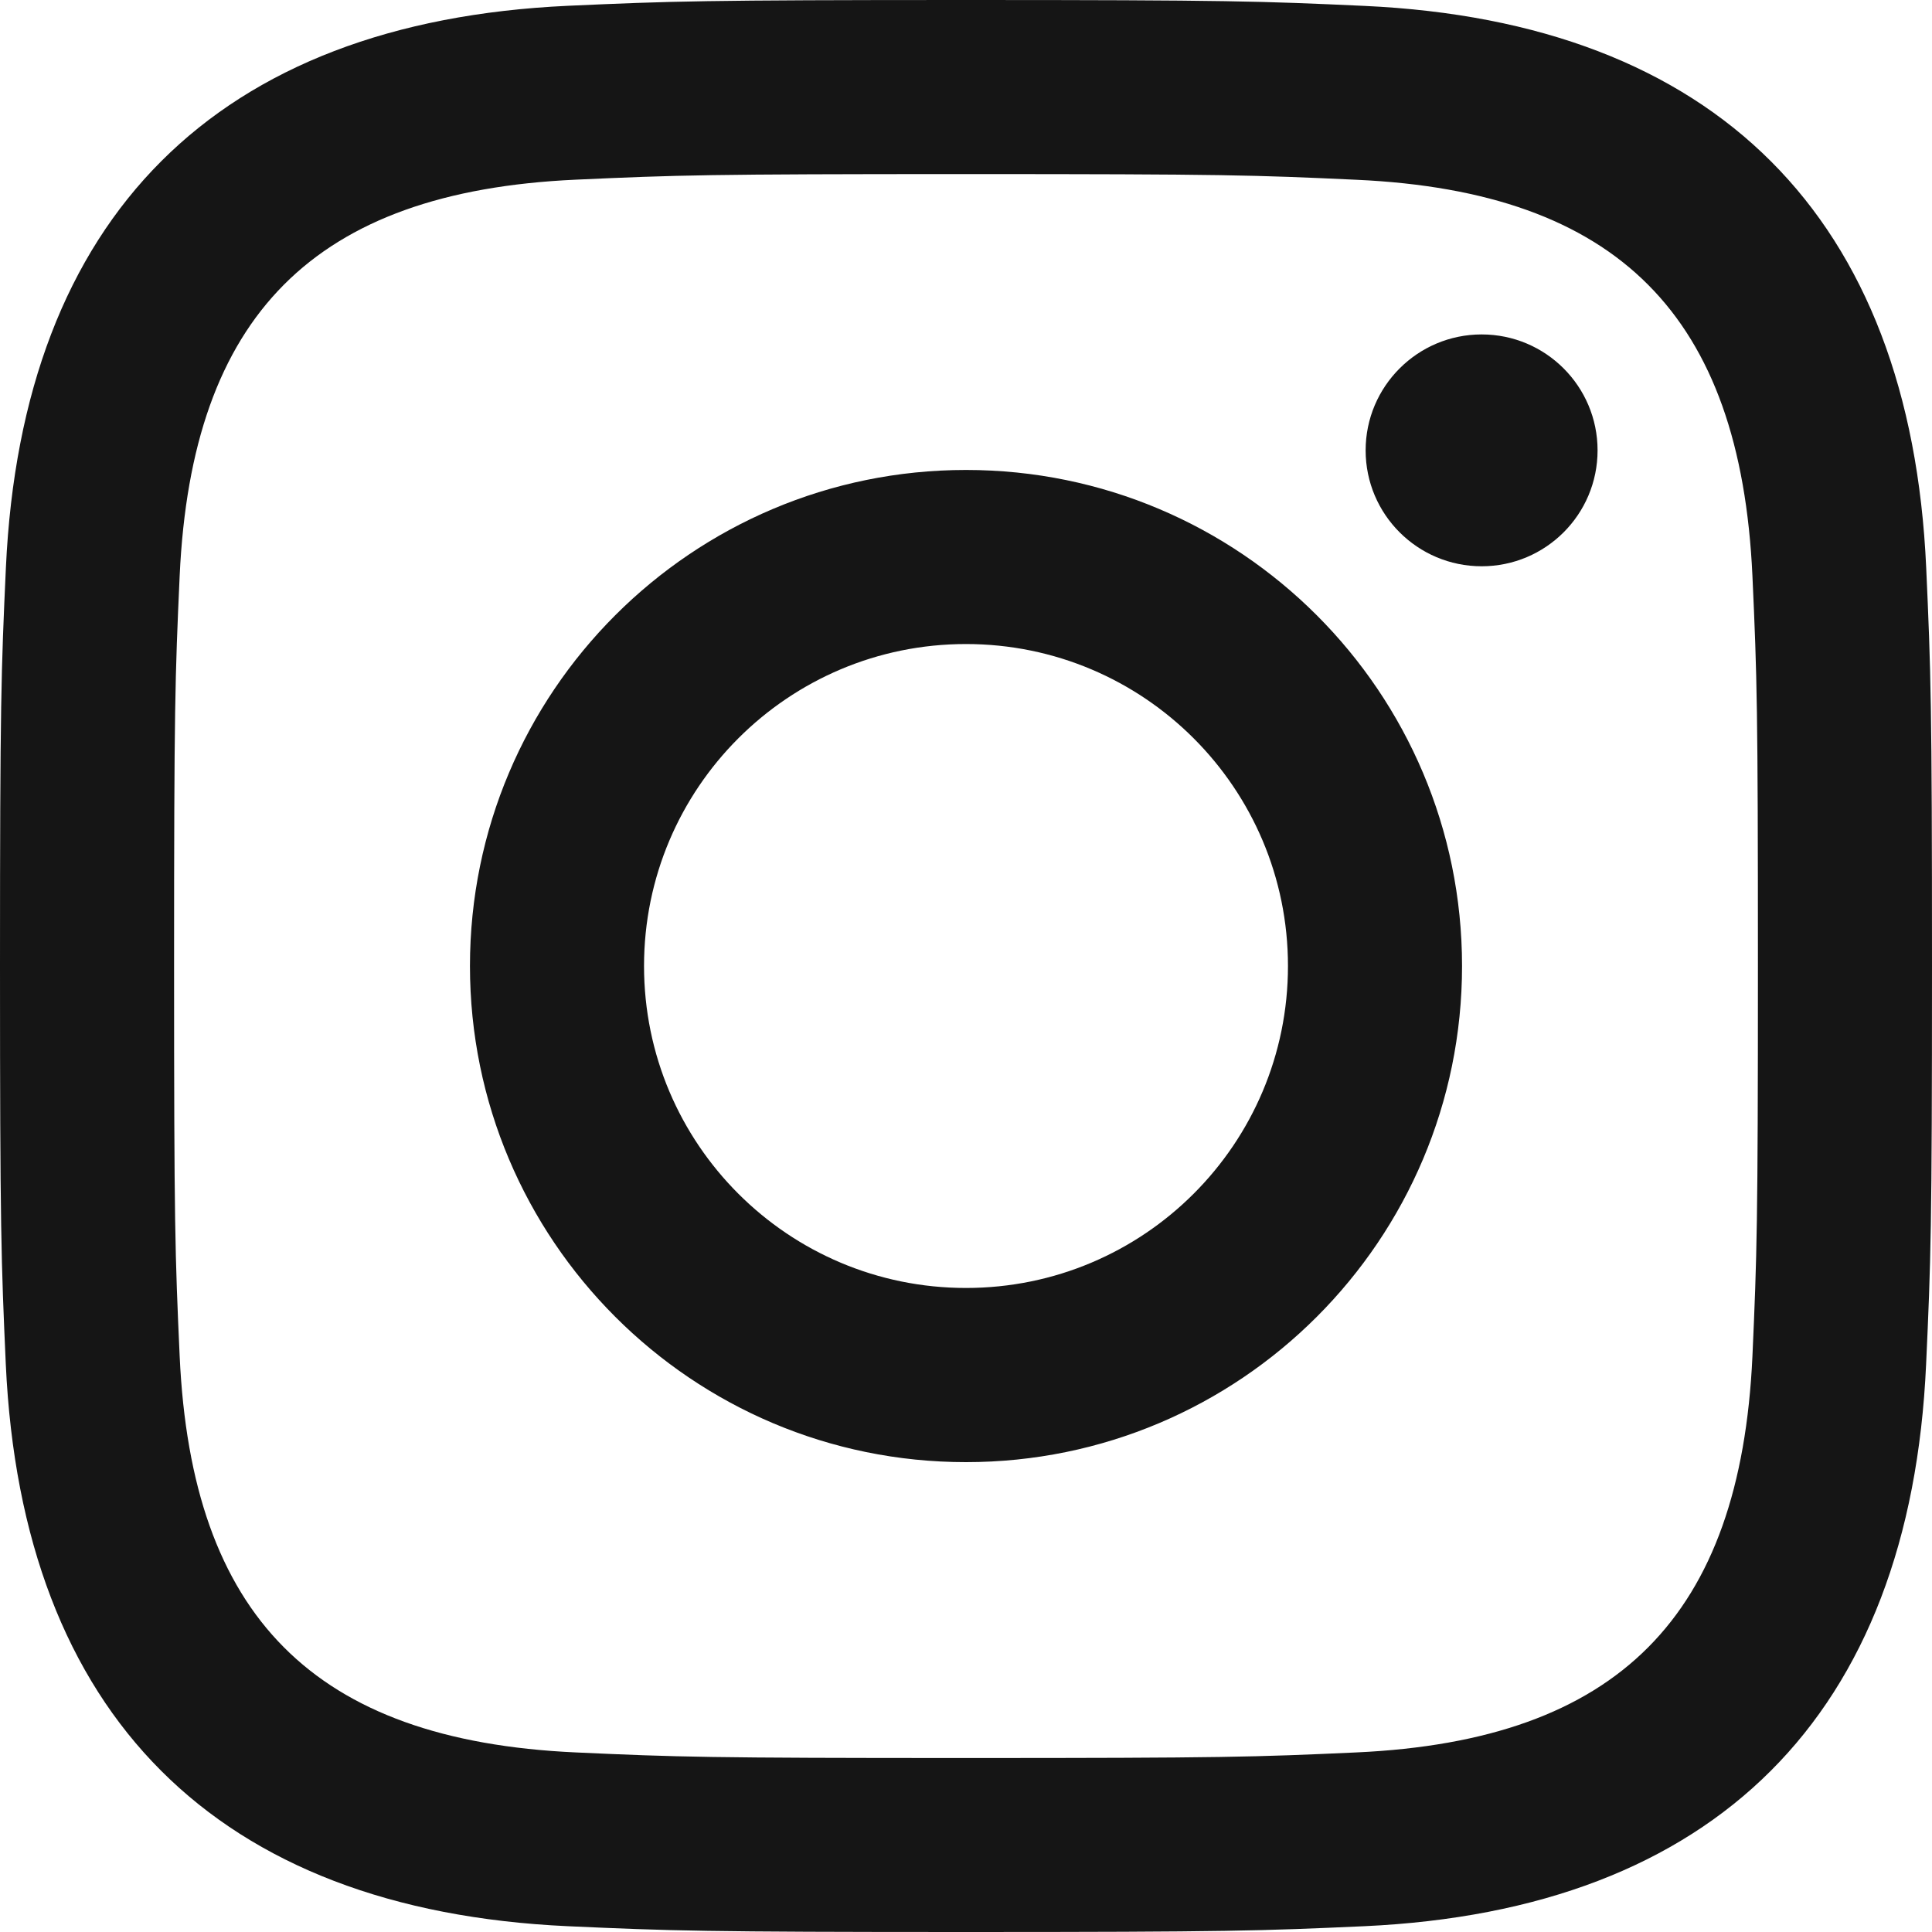
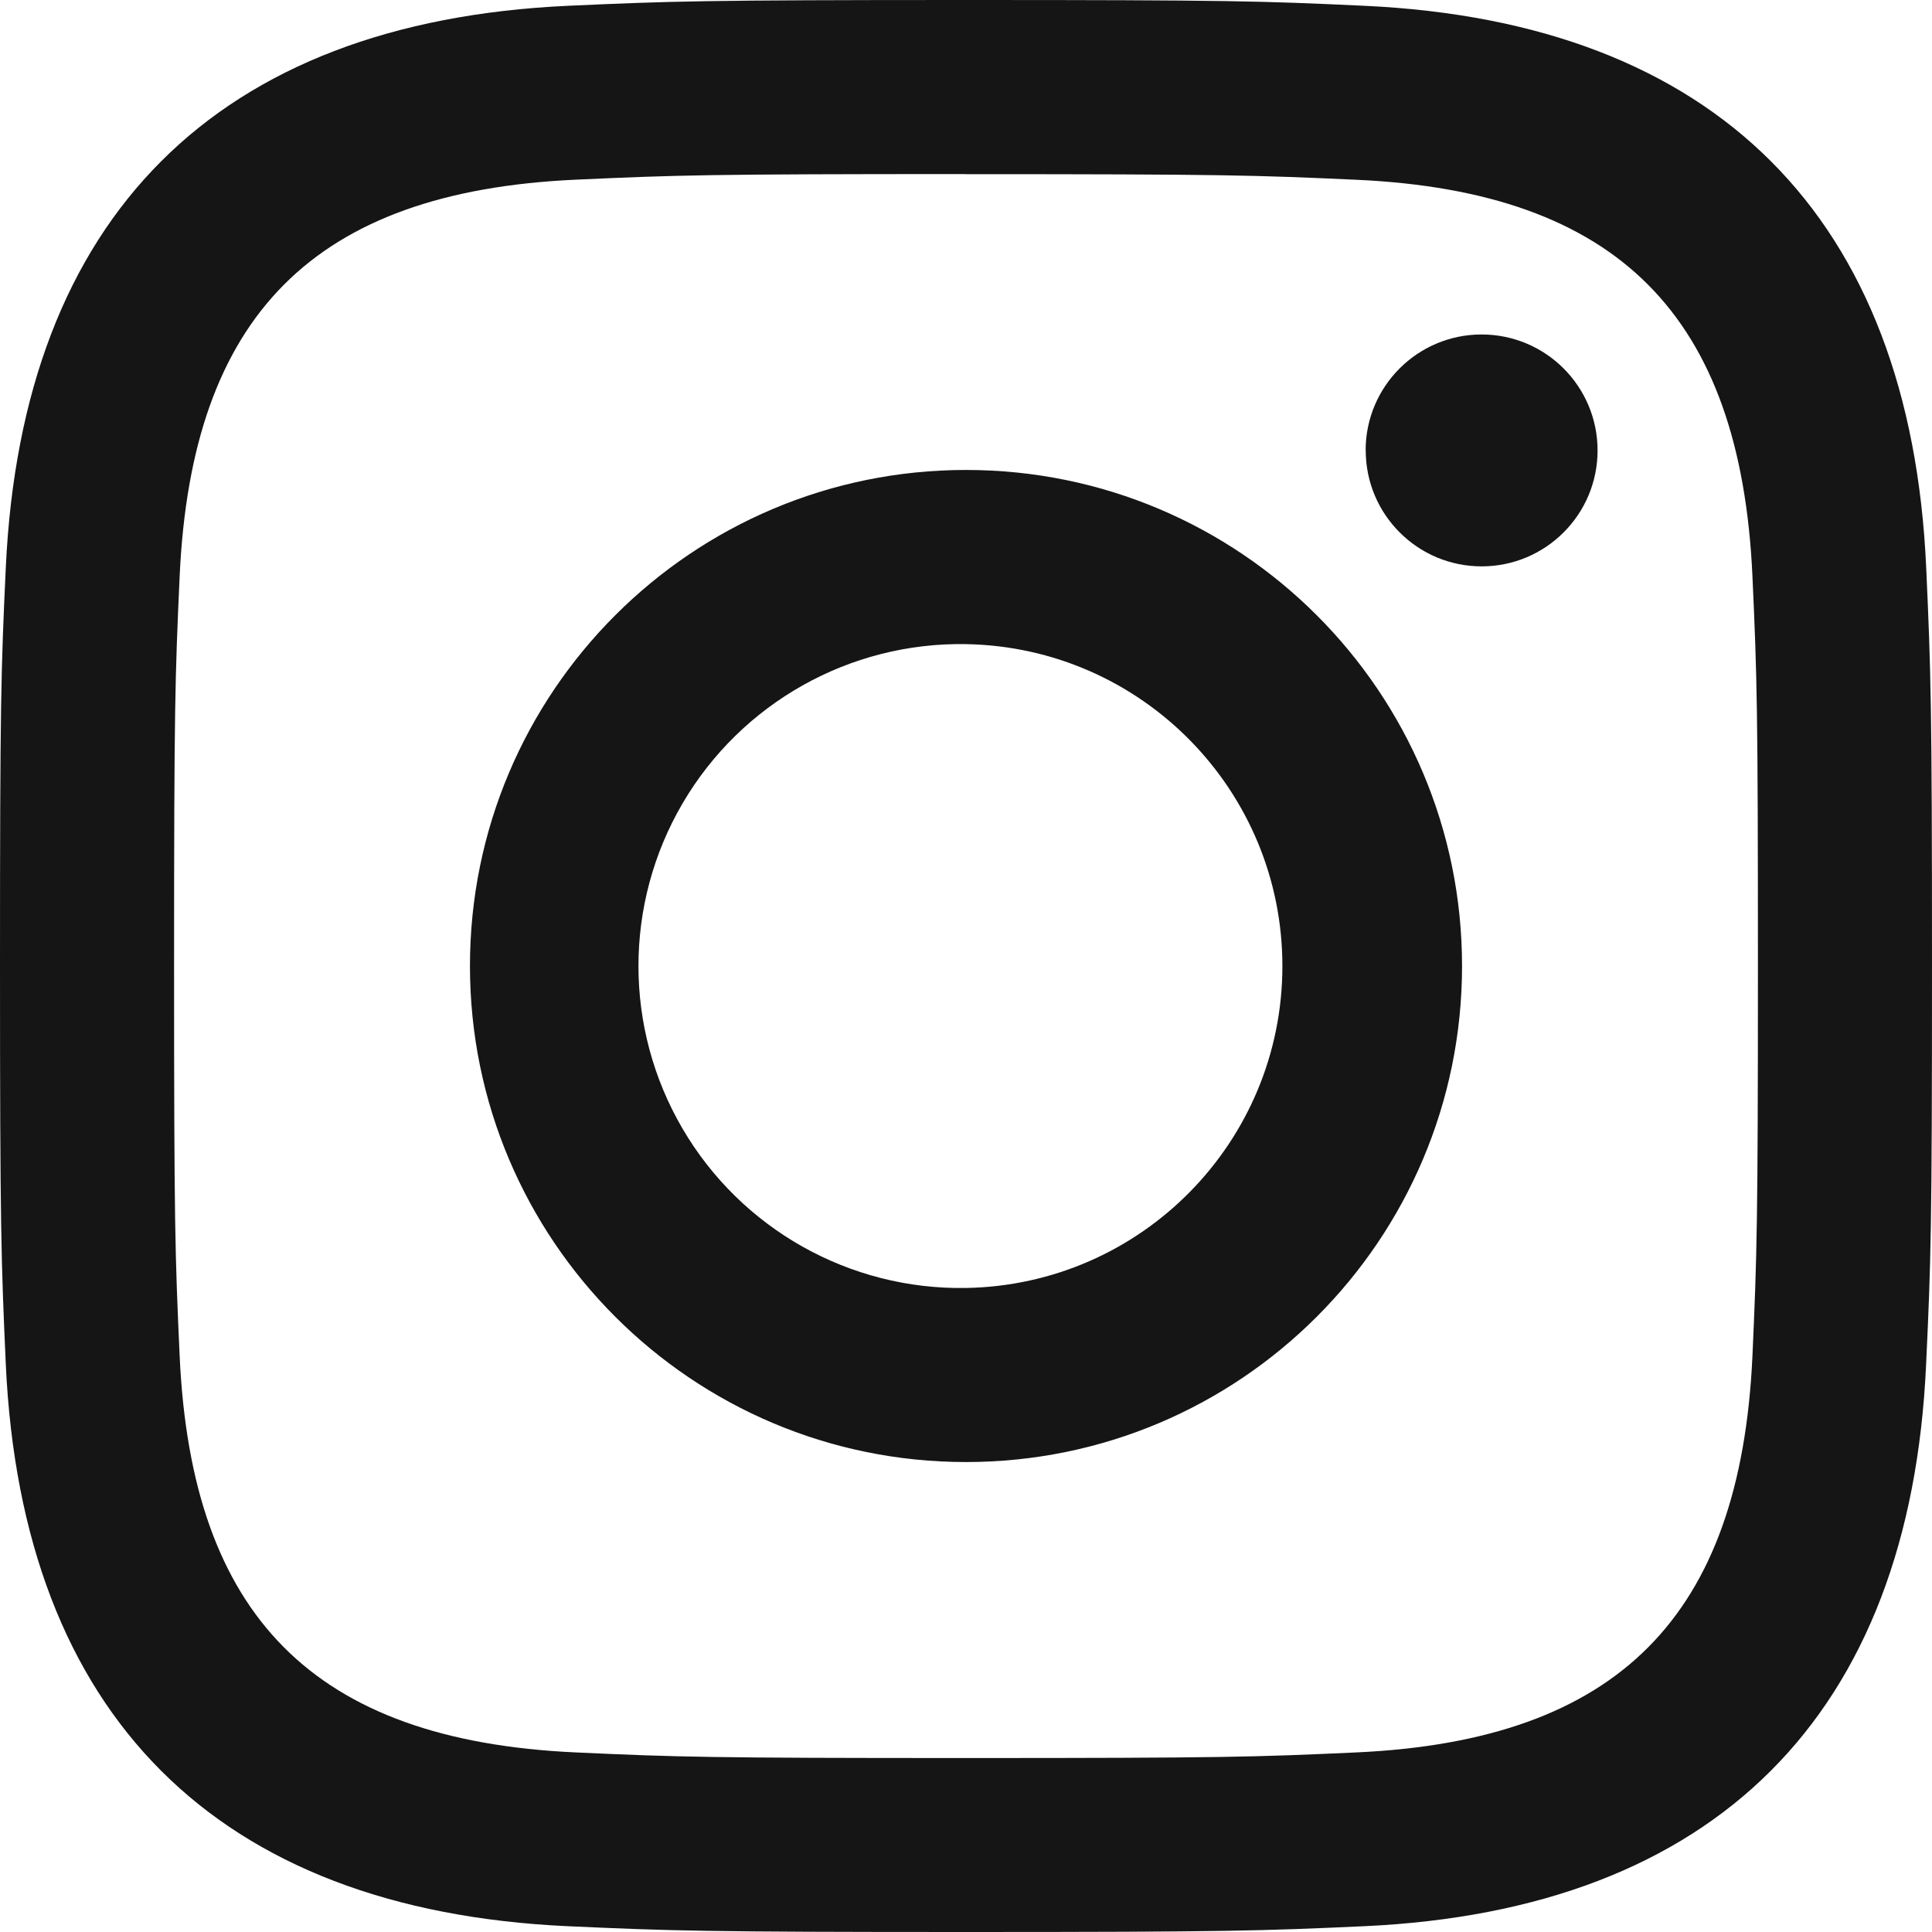
- <svg xmlns="http://www.w3.org/2000/svg" width="20" height="20" viewBox="0 0 20 20" fill="none">
-   <path fill-rule="evenodd" clip-rule="evenodd" d="M10 0C7.284 0 6.944 0.012 5.878 0.06C2.246 0.227 0.228 2.242 0.061 5.877C0.012 6.944 0 7.284 0 10C0 12.716 0.012 13.057 0.06 14.123C0.227 17.755 2.242 19.773 5.877 19.94C6.944 19.988 7.284 20 10 20C12.716 20 13.057 19.988 14.123 19.94C17.752 19.773 19.775 17.758 19.939 14.123C19.988 13.057 20 12.716 20 10C20 7.284 19.988 6.944 19.94 5.878C19.777 2.249 17.759 0.228 14.124 0.061C13.057 0.012 12.716 0 10 0ZM10 1.802C12.67 1.802 12.987 1.812 14.042 1.861C16.752 1.984 18.017 3.27 18.141 5.96C18.189 7.014 18.198 7.331 18.198 10.001C18.198 12.672 18.188 12.988 18.141 14.042C18.017 16.729 16.754 18.017 14.042 18.141C12.987 18.189 12.672 18.199 10 18.199C7.33 18.199 7.013 18.189 5.959 18.141C3.243 18.017 1.983 16.725 1.86 14.041C1.812 12.987 1.802 12.671 1.802 10C1.802 7.33 1.812 7.014 1.86 5.959C1.984 3.27 3.247 1.983 5.959 1.86C7.014 1.812 7.33 1.802 10 1.802ZM4.865 10C4.865 7.164 7.164 4.865 10 4.865C12.836 4.865 15.135 7.164 15.135 10C15.135 12.837 12.836 15.136 10 15.136C7.164 15.136 4.865 12.836 4.865 10ZM10 13.333C8.159 13.333 6.667 11.842 6.667 10C6.667 8.159 8.159 6.667 10 6.667C11.841 6.667 13.333 8.159 13.333 10C13.333 11.842 11.841 13.333 10 13.333ZM14.137 4.662C14.137 4 14.675 3.462 15.338 3.462C16.001 3.462 16.538 4 16.538 4.662C16.538 5.325 16.001 5.862 15.338 5.862C14.675 5.862 14.137 5.325 14.137 4.662Z" fill="#151515" />
+ <svg xmlns="http://www.w3.org/2000/svg" width="20" height="20" fill="none" viewBox="0 0 20 20">
+   <path fill="#151515" fill-rule="evenodd" d="M10 0C7.284 0 6.944.012 5.878.06 2.246.227.228 2.242.06 5.877.01 6.944 0 7.284 0 10s.012 3.057.06 4.123c.167 3.632 2.182 5.65 5.817 5.817 1.067.048 1.407.06 4.123.06s3.057-.012 4.123-.06c3.629-.167 5.652-2.182 5.816-5.817.05-1.066.061-1.407.061-4.123s-.012-3.056-.06-4.122C19.777 2.249 17.76.228 14.124.06 13.057.01 12.716 0 10 0m0 1.803c2.67 0 2.987.01 4.042.058 2.71.123 3.975 1.409 4.099 4.099.048 1.054.057 1.37.057 4.04 0 2.672-.01 2.988-.057 4.042-.124 2.687-1.387 3.975-4.1 4.099-1.054.048-1.37.058-4.041.058-2.67 0-2.987-.01-4.04-.058-2.717-.124-3.977-1.416-4.1-4.1-.048-1.054-.058-1.37-.058-4.041 0-2.67.01-2.986.058-4.04.124-2.69 1.387-3.977 4.1-4.1 1.054-.048 1.37-.058 4.04-.058M4.865 10a5.135 5.135 0 1 1 10.27 0 5.135 5.135 0 0 1-10.27 0M10 13.333a3.333 3.333 0 1 1 0-6.665 3.333 3.333 0 0 1 0 6.665m4.137-8.67a1.2 1.2 0 1 1 2.401 0 1.2 1.2 0 0 1-2.4 0" clip-rule="evenodd" />
</svg>
